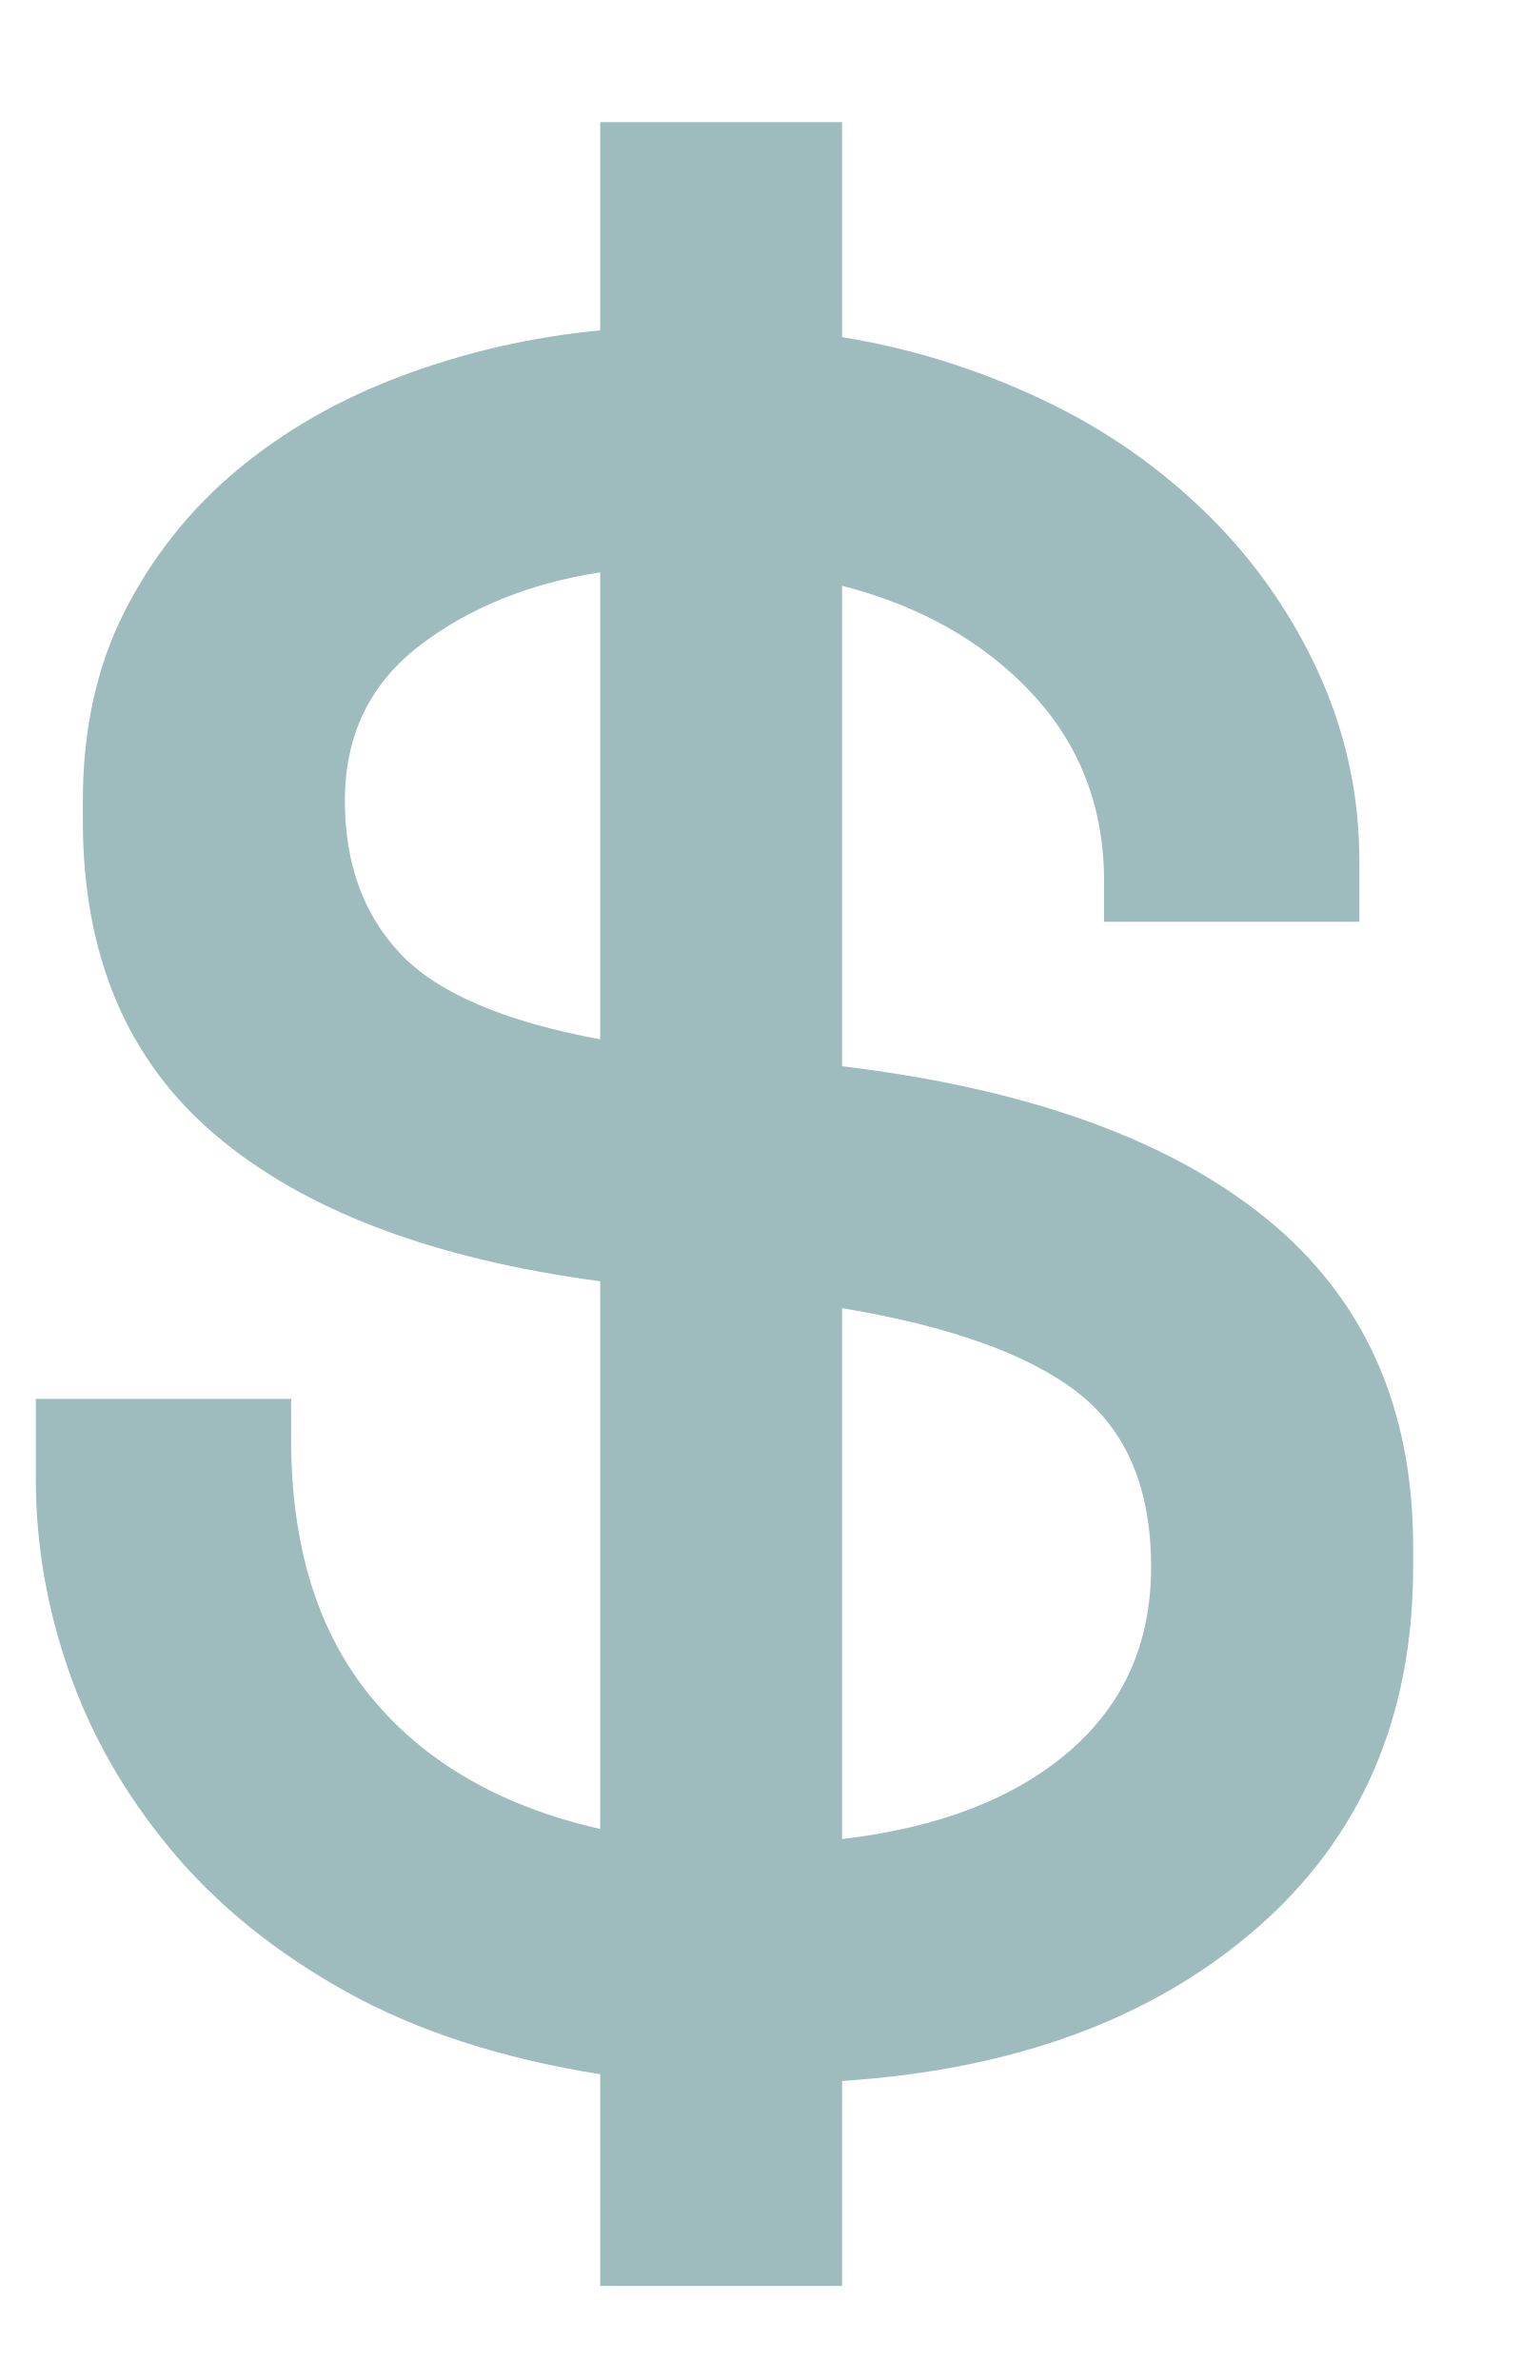
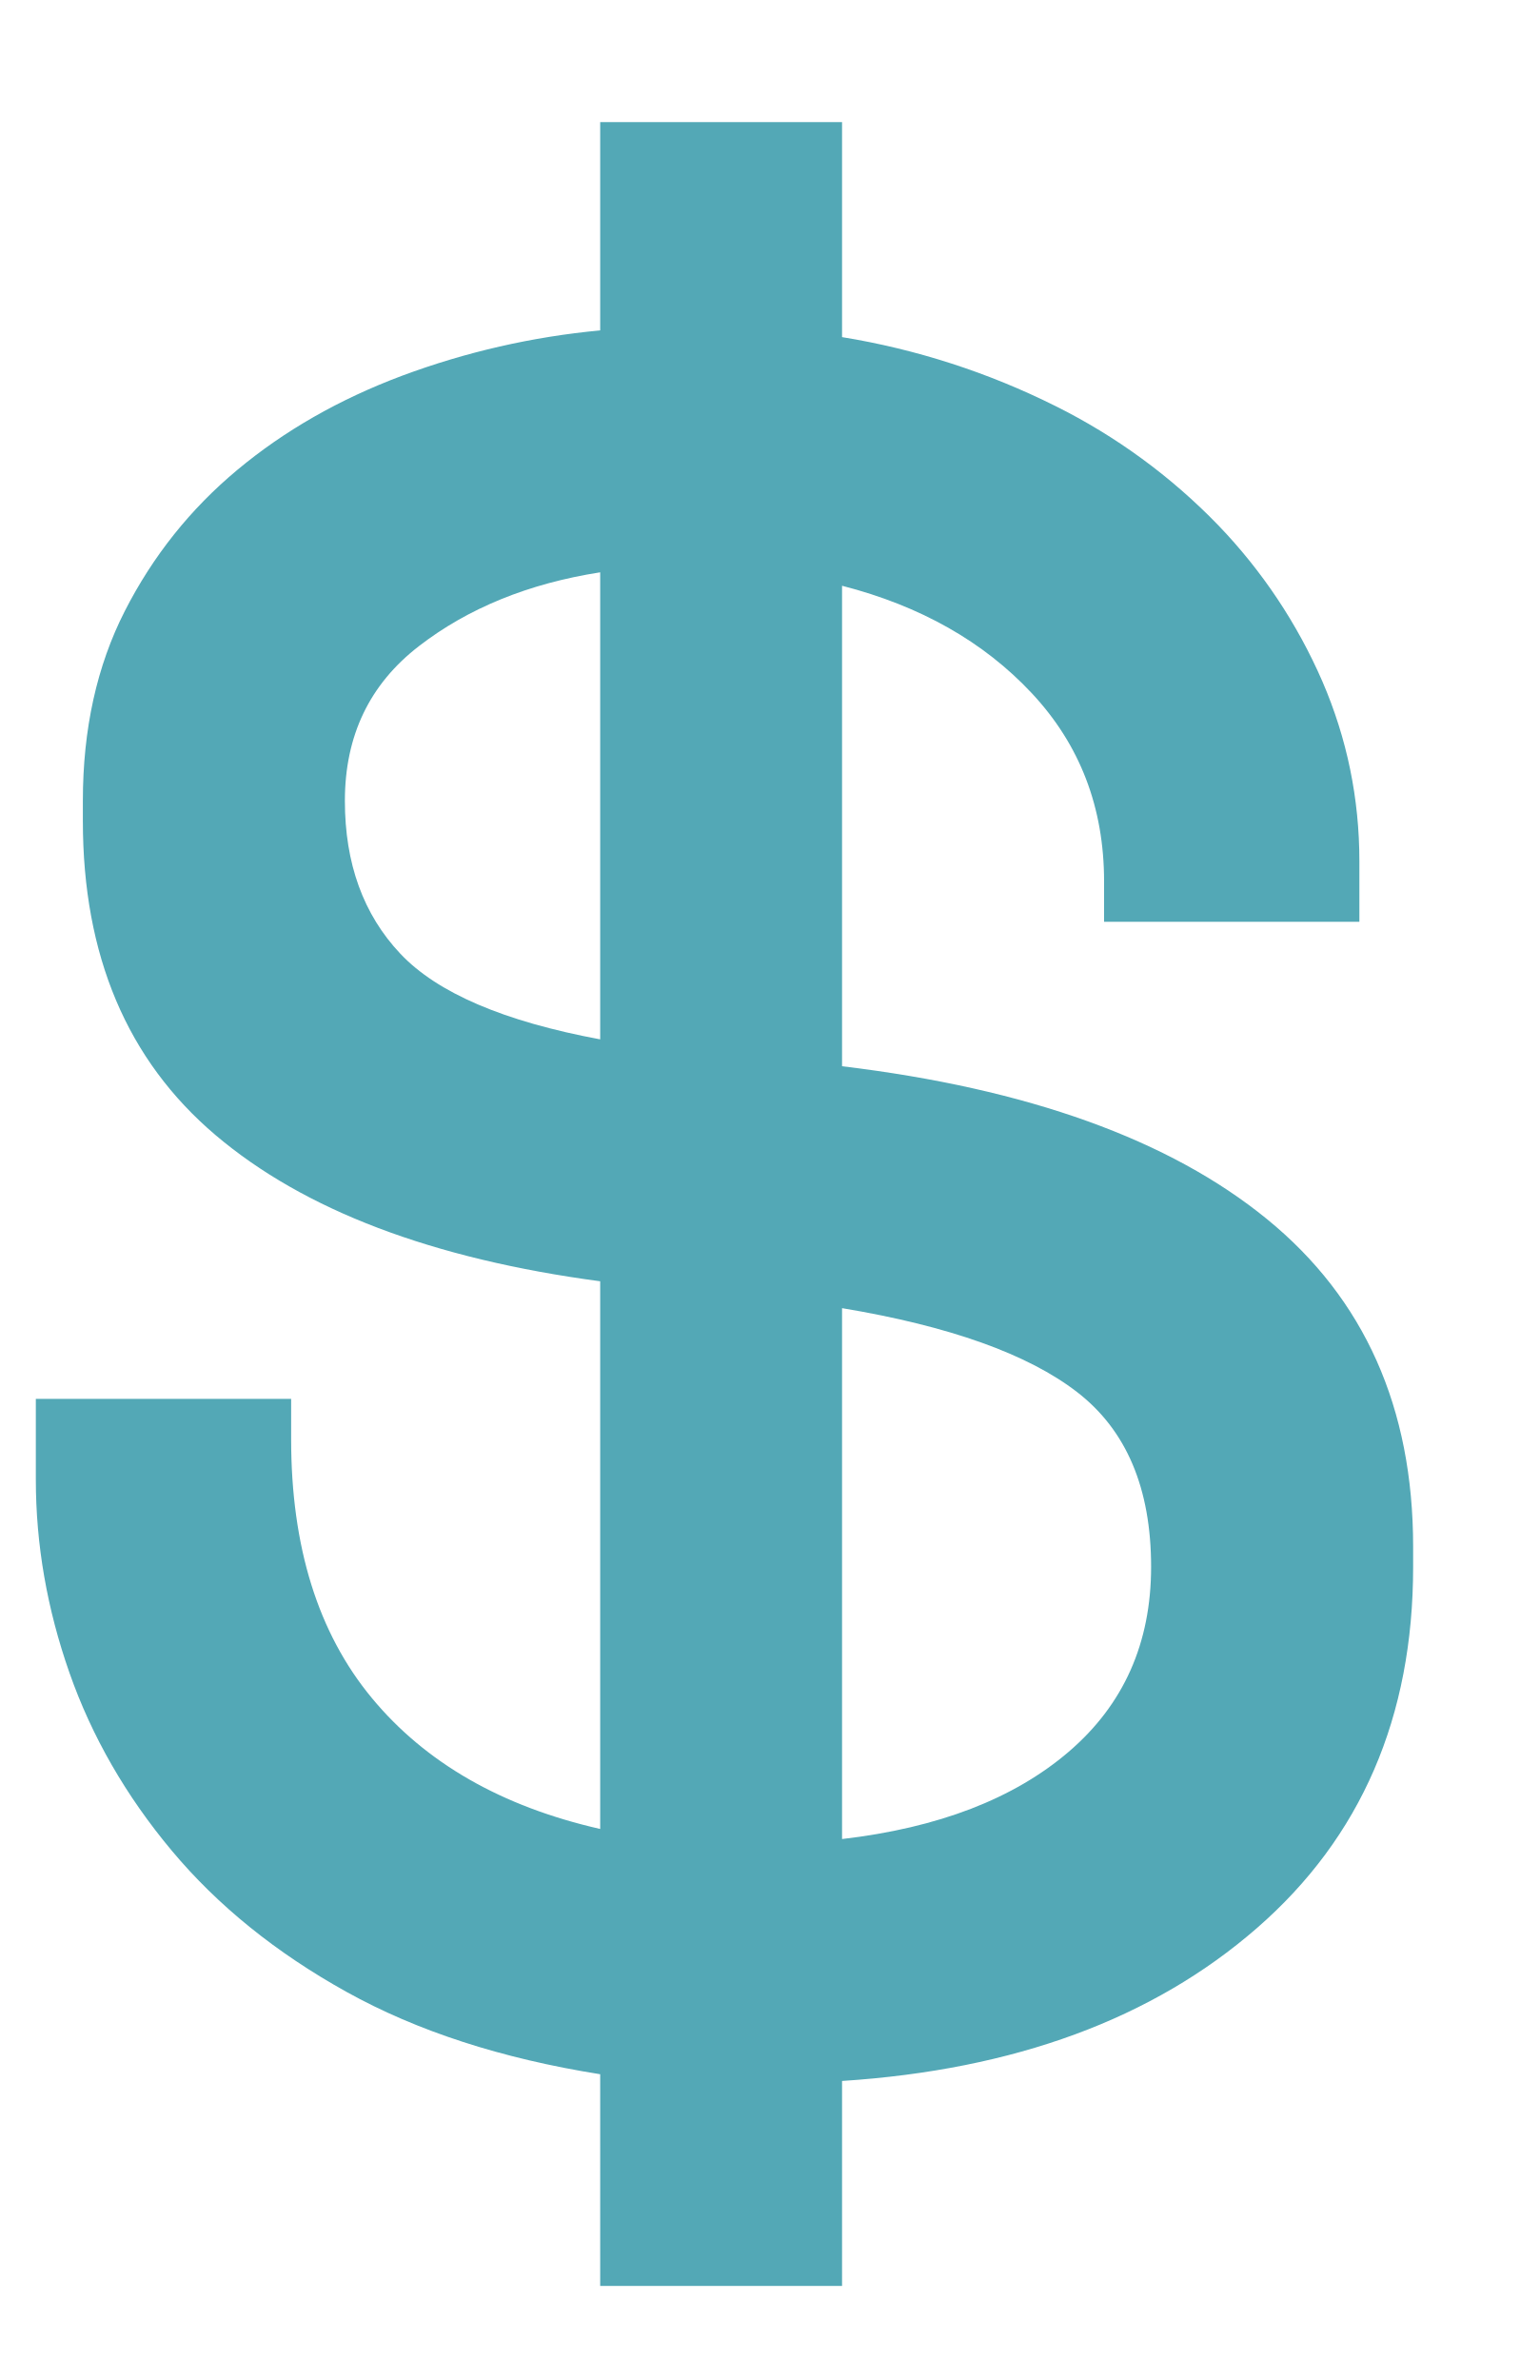
<svg xmlns="http://www.w3.org/2000/svg" width="11" height="17">
-   <path fill="#9EBBBD" d="M6.016 16.328v-1.464c1.232-.08 2.22-.444 2.964-1.092.744-.648 1.116-1.508 1.116-2.58v-.144c0-.992-.348-1.772-1.044-2.34-.696-.568-1.708-.932-3.036-1.092V4.184c.56.144 1.012.4 1.356.768.344.368.516.816.516 1.344v.288h1.824v-.432c0-.448-.088-.876-.264-1.284a3.783 3.783 0 00-.744-1.116A4.251 4.251 0 007.54 2.9a5.324 5.324 0 00-1.524-.492V.872H4.288V2.36a5.532 5.532 0 00-1.416.324c-.448.168-.84.392-1.176.672-.336.28-.604.616-.804 1.008-.2.392-.3.844-.3 1.356v.144c0 .96.316 1.708.948 2.244.632.536 1.548.884 2.748 1.044v3.912c-.704-.16-1.248-.472-1.632-.936-.384-.464-.576-1.08-.576-1.848v-.288H.256v.576c0 .464.08.924.24 1.38.16.456.404.88.732 1.272.328.392.744.728 1.248 1.008s1.108.476 1.812.588v1.512h1.728zM4.288 7.424c-.688-.128-1.164-.332-1.428-.612-.264-.28-.396-.644-.396-1.092 0-.464.176-.832.528-1.104.352-.272.784-.448 1.296-.528v3.336zm1.728 5.712V9.344c.768.128 1.328.328 1.68.6.352.272.528.688.528 1.248 0 .544-.196.984-.588 1.32-.392.336-.932.544-1.62.624z" />
+   <path fill="#53a8b6" d="M6.016 16.328v-1.464c1.232-.08 2.22-.444 2.964-1.092.744-.648 1.116-1.508 1.116-2.58v-.144c0-.992-.348-1.772-1.044-2.34-.696-.568-1.708-.932-3.036-1.092V4.184c.56.144 1.012.4 1.356.768.344.368.516.816.516 1.344v.288h1.824v-.432c0-.448-.088-.876-.264-1.284a3.783 3.783 0 00-.744-1.116A4.251 4.251 0 007.54 2.9a5.324 5.324 0 00-1.524-.492V.872H4.288V2.36a5.532 5.532 0 00-1.416.324c-.448.168-.84.392-1.176.672-.336.28-.604.616-.804 1.008-.2.392-.3.844-.3 1.356v.144c0 .96.316 1.708.948 2.244.632.536 1.548.884 2.748 1.044v3.912c-.704-.16-1.248-.472-1.632-.936-.384-.464-.576-1.08-.576-1.848v-.288H.256v.576c0 .464.08.924.24 1.38.16.456.404.88.732 1.272.328.392.744.728 1.248 1.008s1.108.476 1.812.588v1.512h1.728zM4.288 7.424c-.688-.128-1.164-.332-1.428-.612-.264-.28-.396-.644-.396-1.092 0-.464.176-.832.528-1.104.352-.272.784-.448 1.296-.528v3.336zm1.728 5.712V9.344c.768.128 1.328.328 1.68.6.352.272.528.688.528 1.248 0 .544-.196.984-.588 1.32-.392.336-.932.544-1.62.624z" />
</svg>
